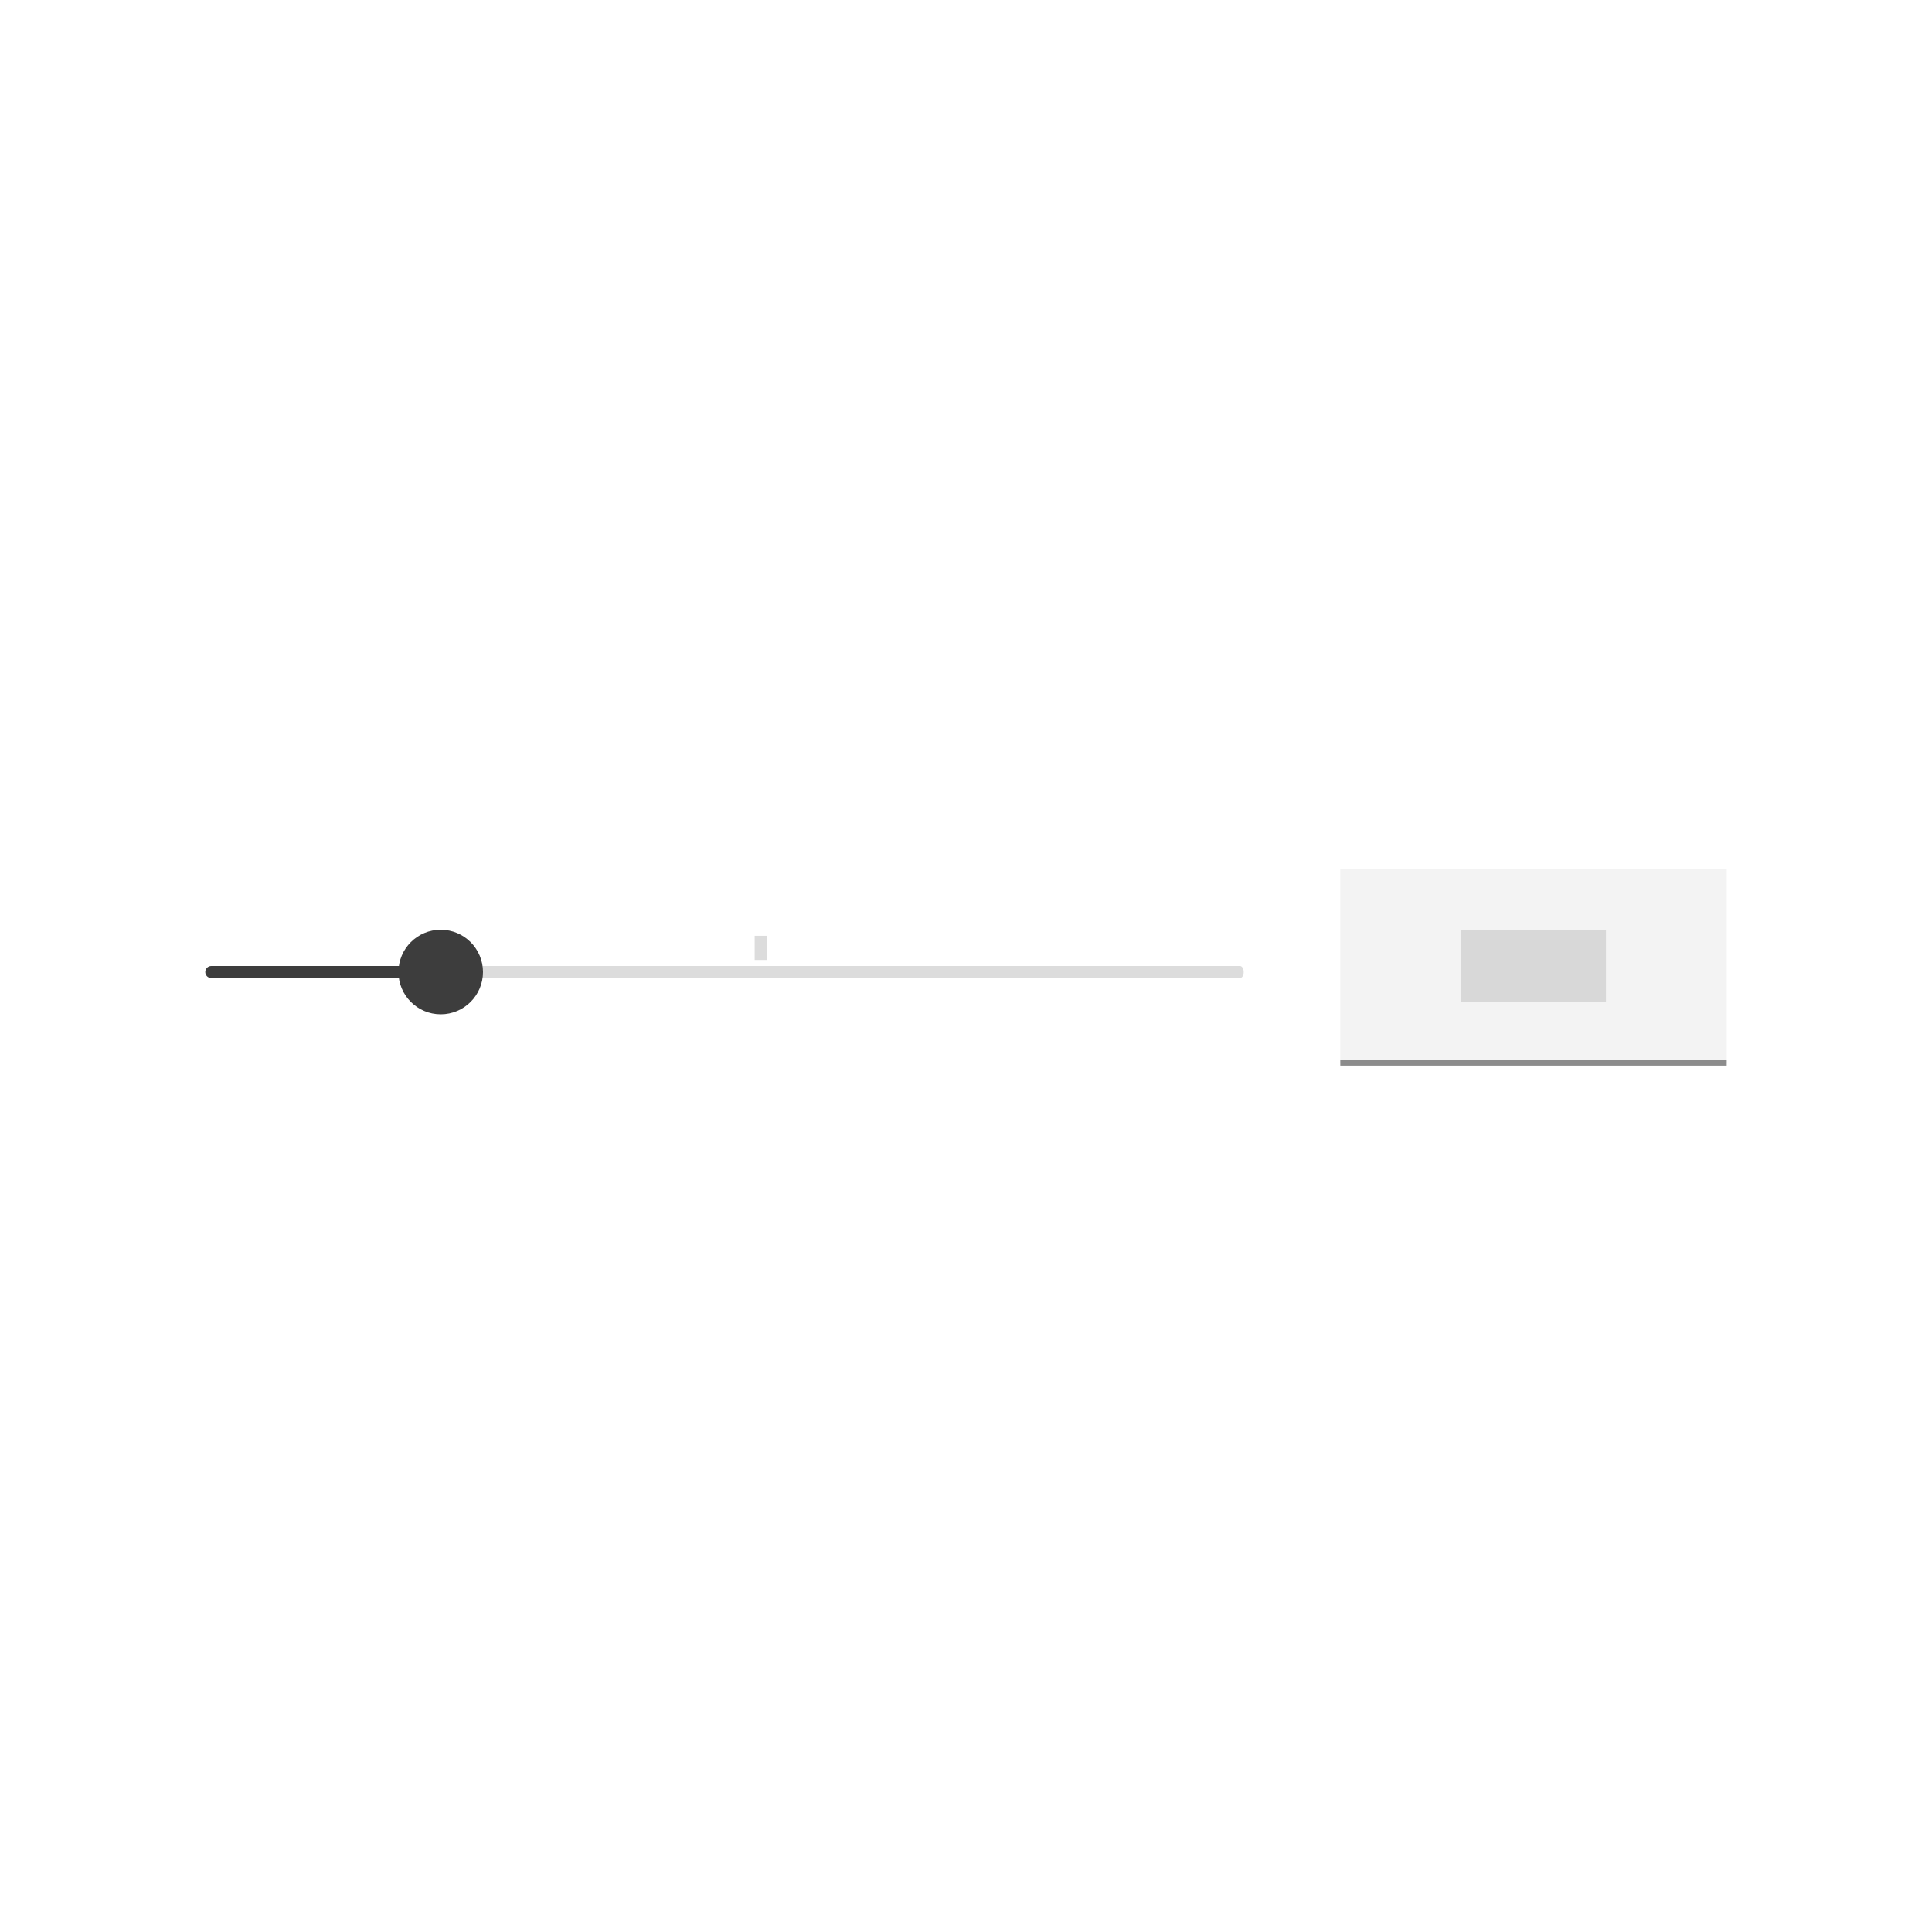
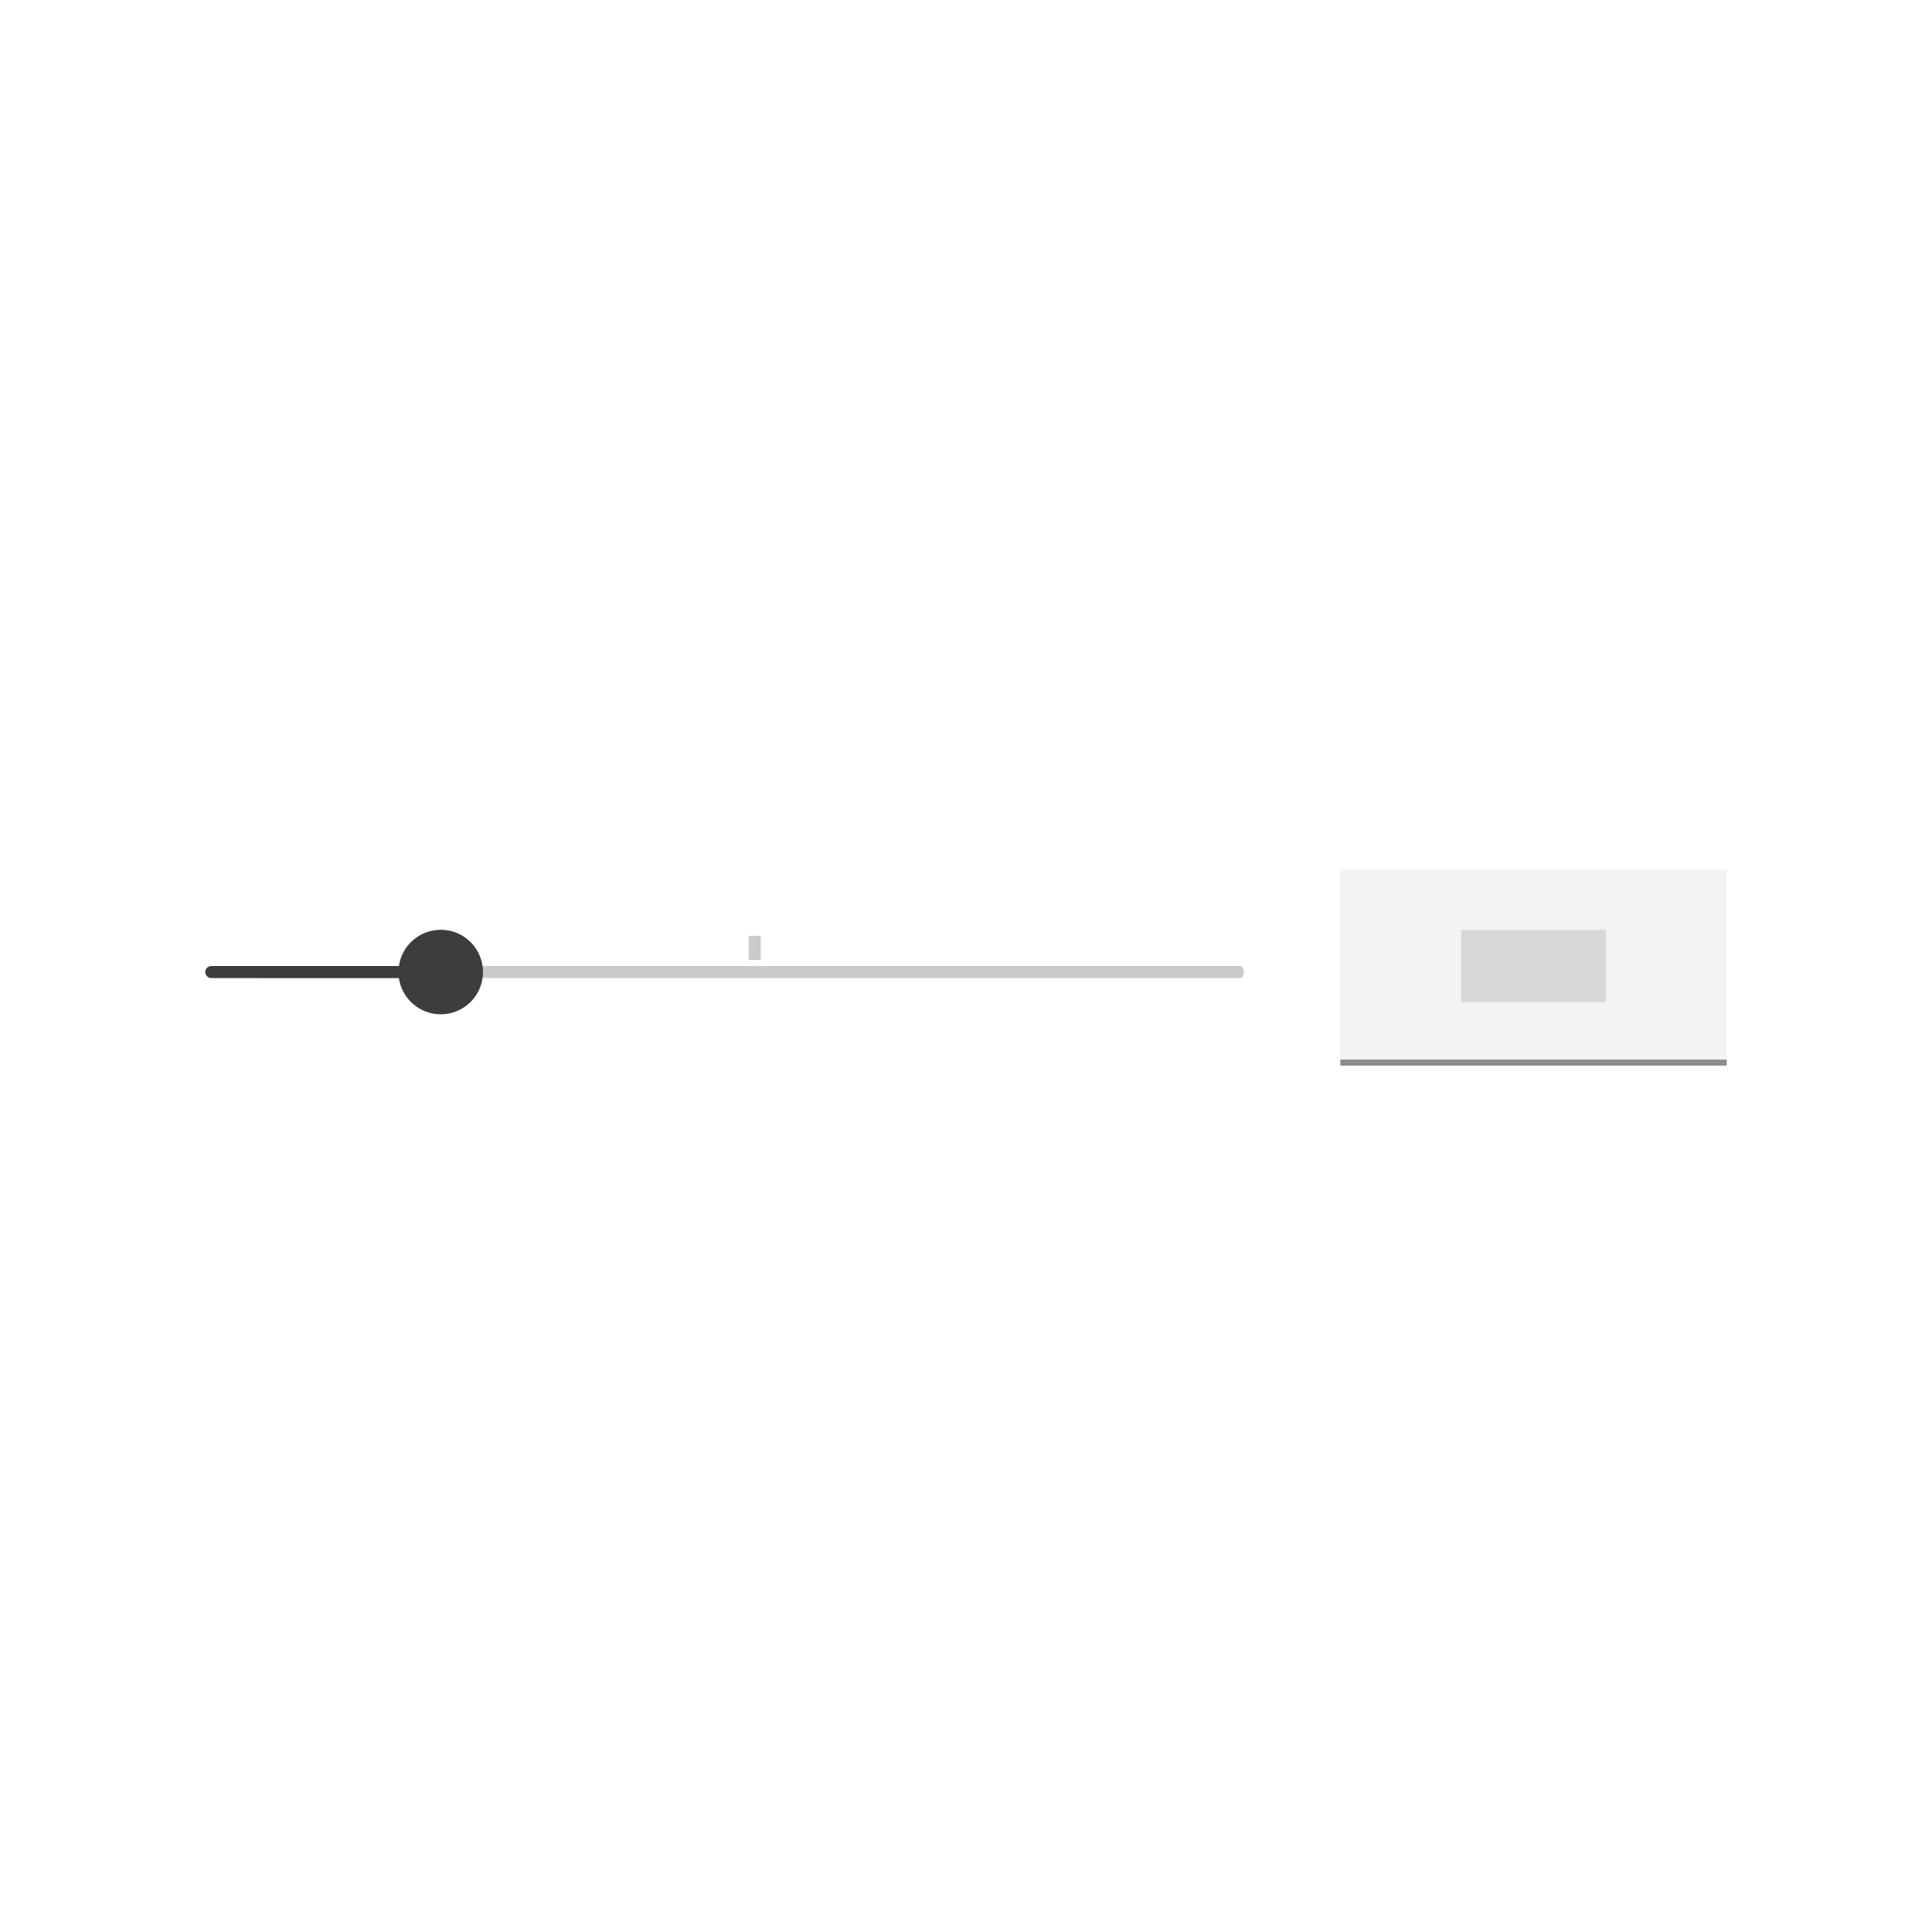
<svg xmlns="http://www.w3.org/2000/svg" width="320px" height="320px" viewBox="0 0 320 320" version="1.1">
  <g id="Artboard" stroke="none" stroke-width="1" fill="none" fill-rule="evenodd">
    <g id="Slider" transform="translate(34, 144)">
-       <path d="M171.388,18 L8.612,18 C8.274,18 8,17.552 8,17 C8,16.448 8.274,16 8.612,16 L171.388,16 C171.726,16 172,16.448 172,17 C172,17.552 171.726,18 171.388,18 Z" id="Combined-Shape-Copy-3" fill="#DCDCDC" transform="translate(90, 17) scale(1, -1) translate(-90, -17) " />
+       <path d="M171.388,18 L8.612,18 C8.274,18 8,17.552 8,17 C8,16.448 8.274,16 8.612,16 L171.388,16 C171.726,16 172,16.448 172,17 C172,17.552 171.726,18 171.388,18 Z" id="Combined-Shape-Copy-3" fill="#CACACA" transform="translate(90, 17) scale(1, -1) translate(-90, -17) " />
      <path d="M1,18 C0.448,18 0,17.552 0,17 C0,16.448 0.448,16 1,16 L39,16 L39,18 L1,18 Z" id="Combined-Shape-Copy-4" fill="#3D3D3D" />
      <circle id="Oval-Copy-61" fill="#3D3D3D" cx="39" cy="17" r="7" />
-       <g id="color/gray/20" transform="translate(91, 11)" fill="#DCDCDC">
-         <rect x="0" y="0" width="2" height="4" />
-       </g>
      <rect id="Rectangle-Copy-16" fill="#F3F3F3" x="188" y="0" width="64" height="32" />
      <rect id="Rectangle-Copy-15" fill="#D8D8D8" x="208" y="10" width="24" height="12" />
      <path d="M188,32 L252,32" id="Path-3-Copy" stroke="#8C8C8C" />
    </g>
+     <rect id="Rectangle" fill="#CACACA" x="124" y="155" width="2" height="4" />
  </g>
</svg>
